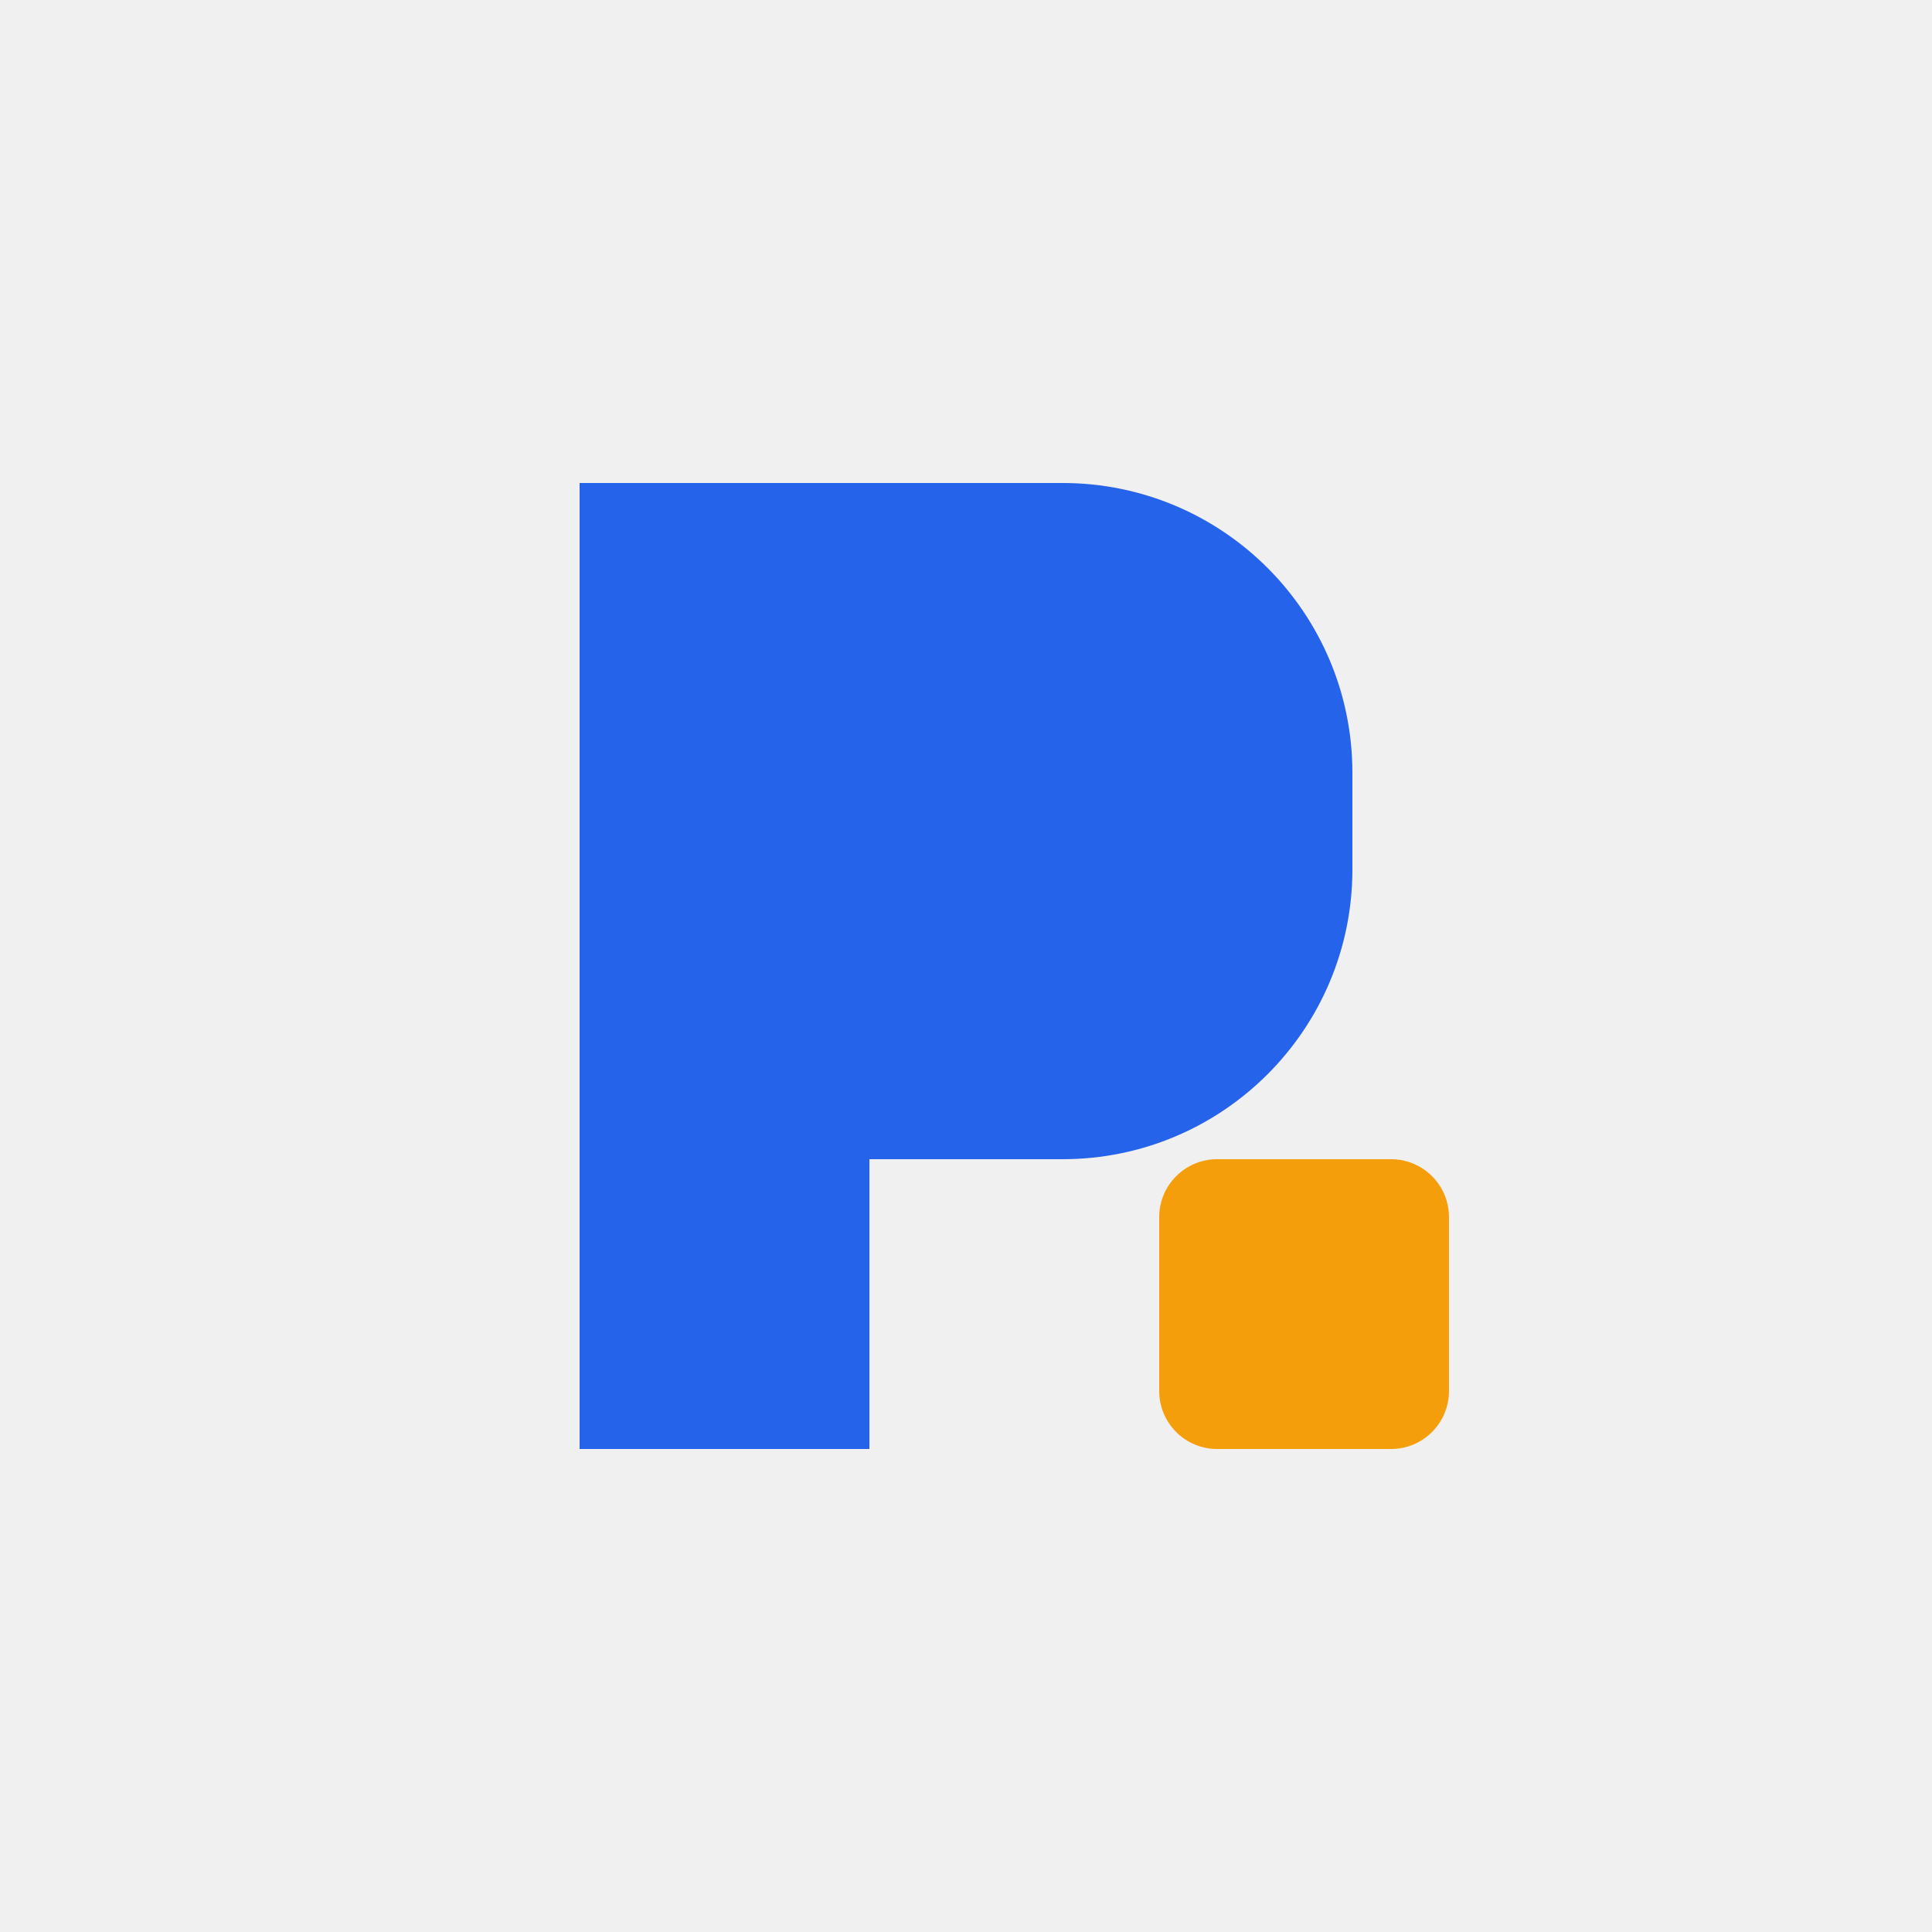
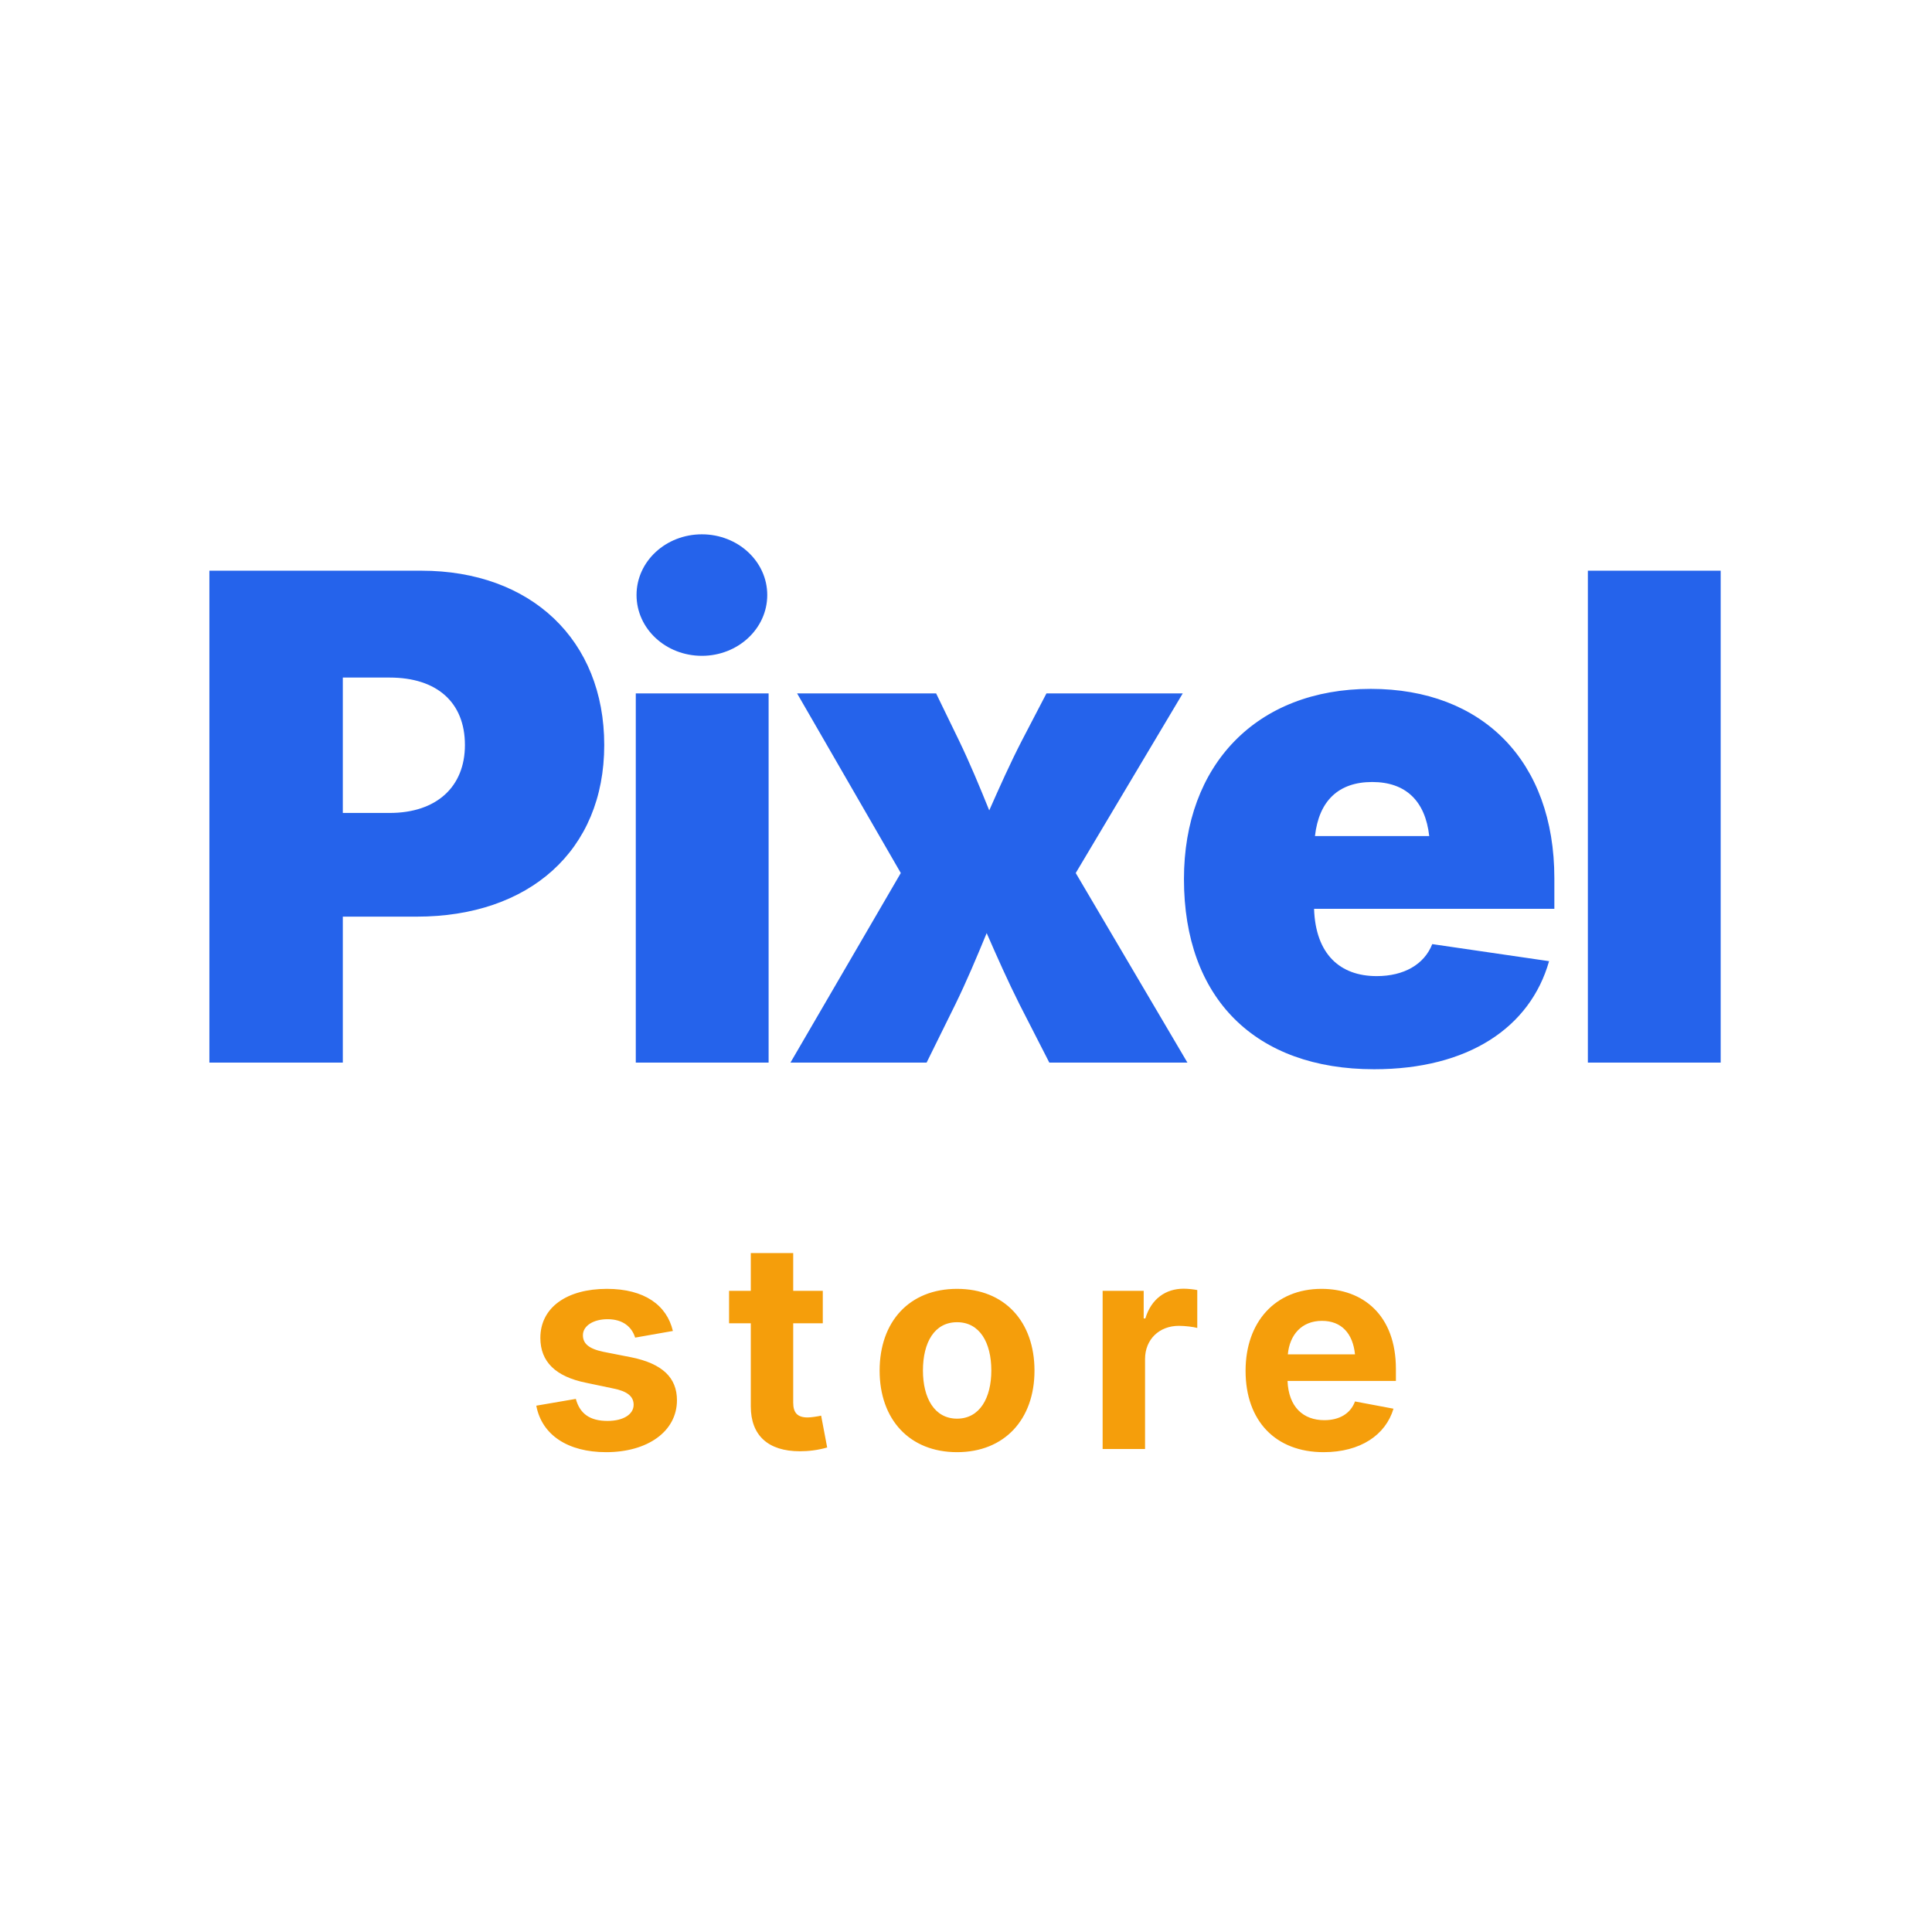
- <svg xmlns="http://www.w3.org/2000/svg" viewBox="0 0 100 100">
-   <path d="M30 25 h 25 a 15 15 0 0 1 15 15 v 5 a 15 15 0 0 1 -15 15 h -10 v 15 h -15 z" fill="#2563eb" />
-   <rect x="60" y="60" width="15" height="15" rx="3" fill="#f59e0b" />
+ <svg xmlns="http://www.w3.org/2000/svg" viewBox="0 0 200 200">
+   <rect width="200" height="200" fill="#ffffff" />
+   <text x="100" y="110" font-family="system-ui, -apple-system, sans-serif" font-size="70" font-weight="900" fill="#2563eb" text-anchor="middle" letter-spacing="-2">Pixel</text>
+   <text x="100" y="150" font-family="system-ui, -apple-system, sans-serif" font-size="30" font-weight="bold" fill="#f59e0b" text-anchor="middle" letter-spacing="4">store</text>
</svg>
